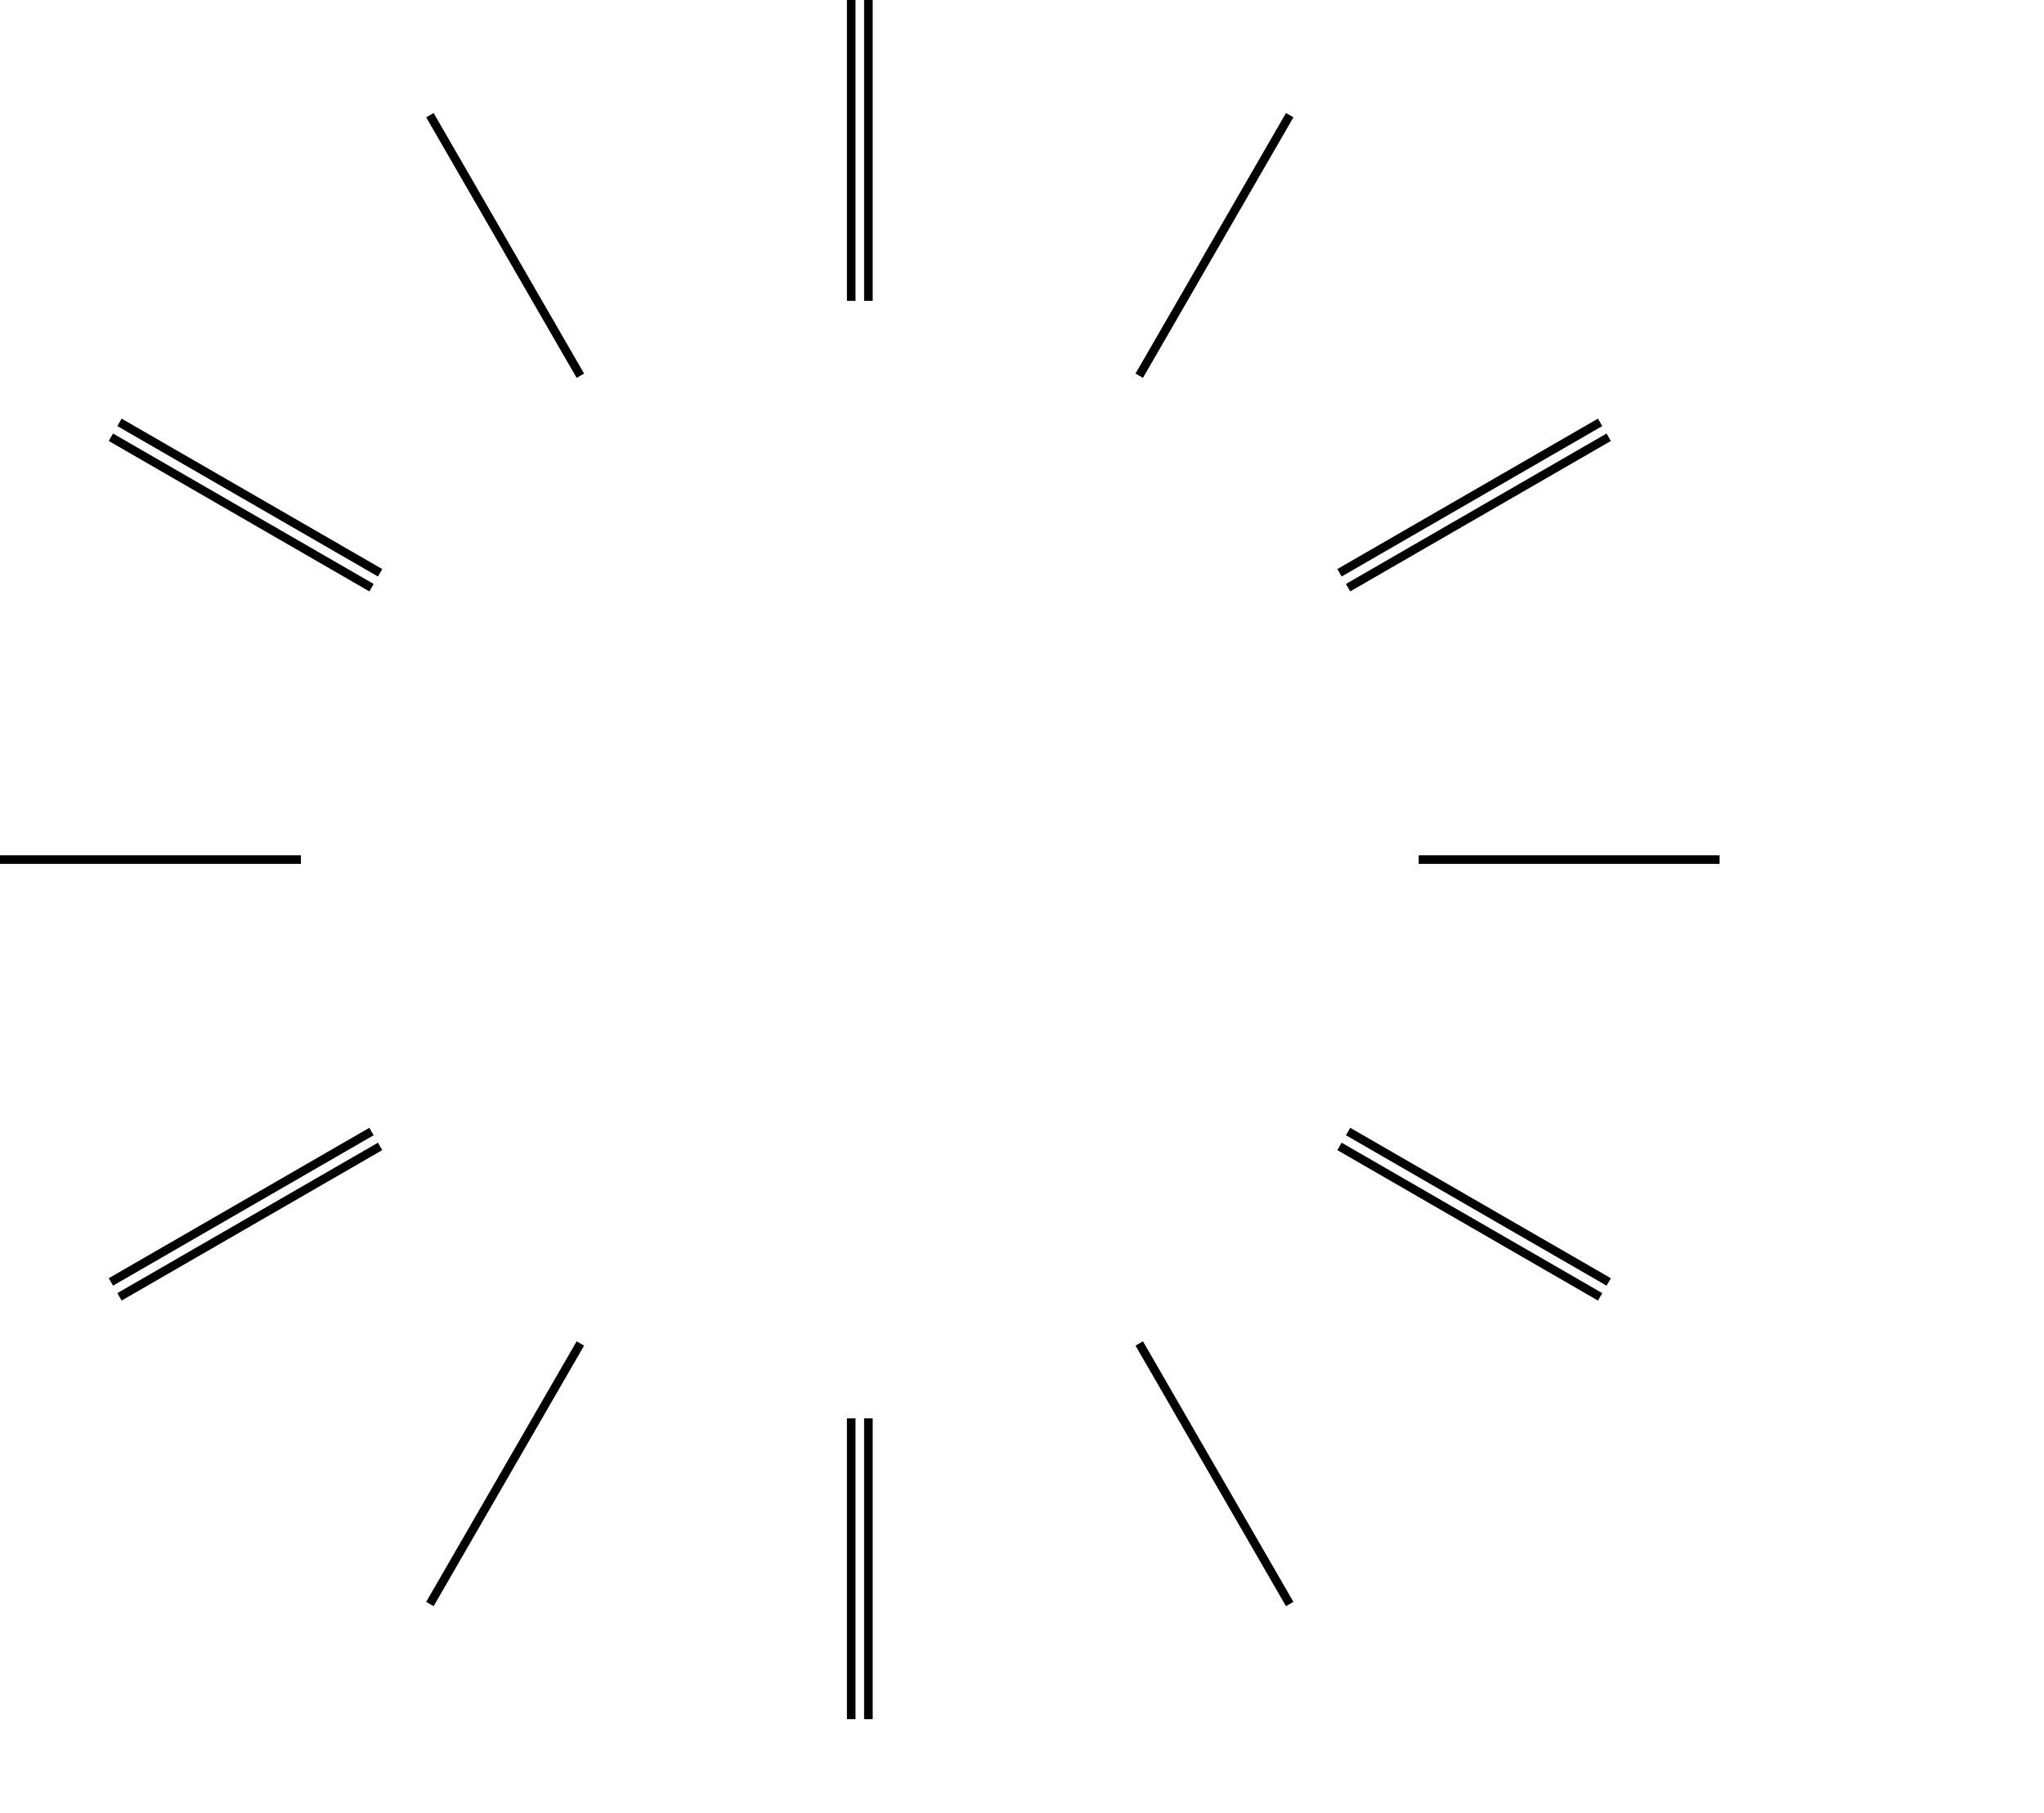
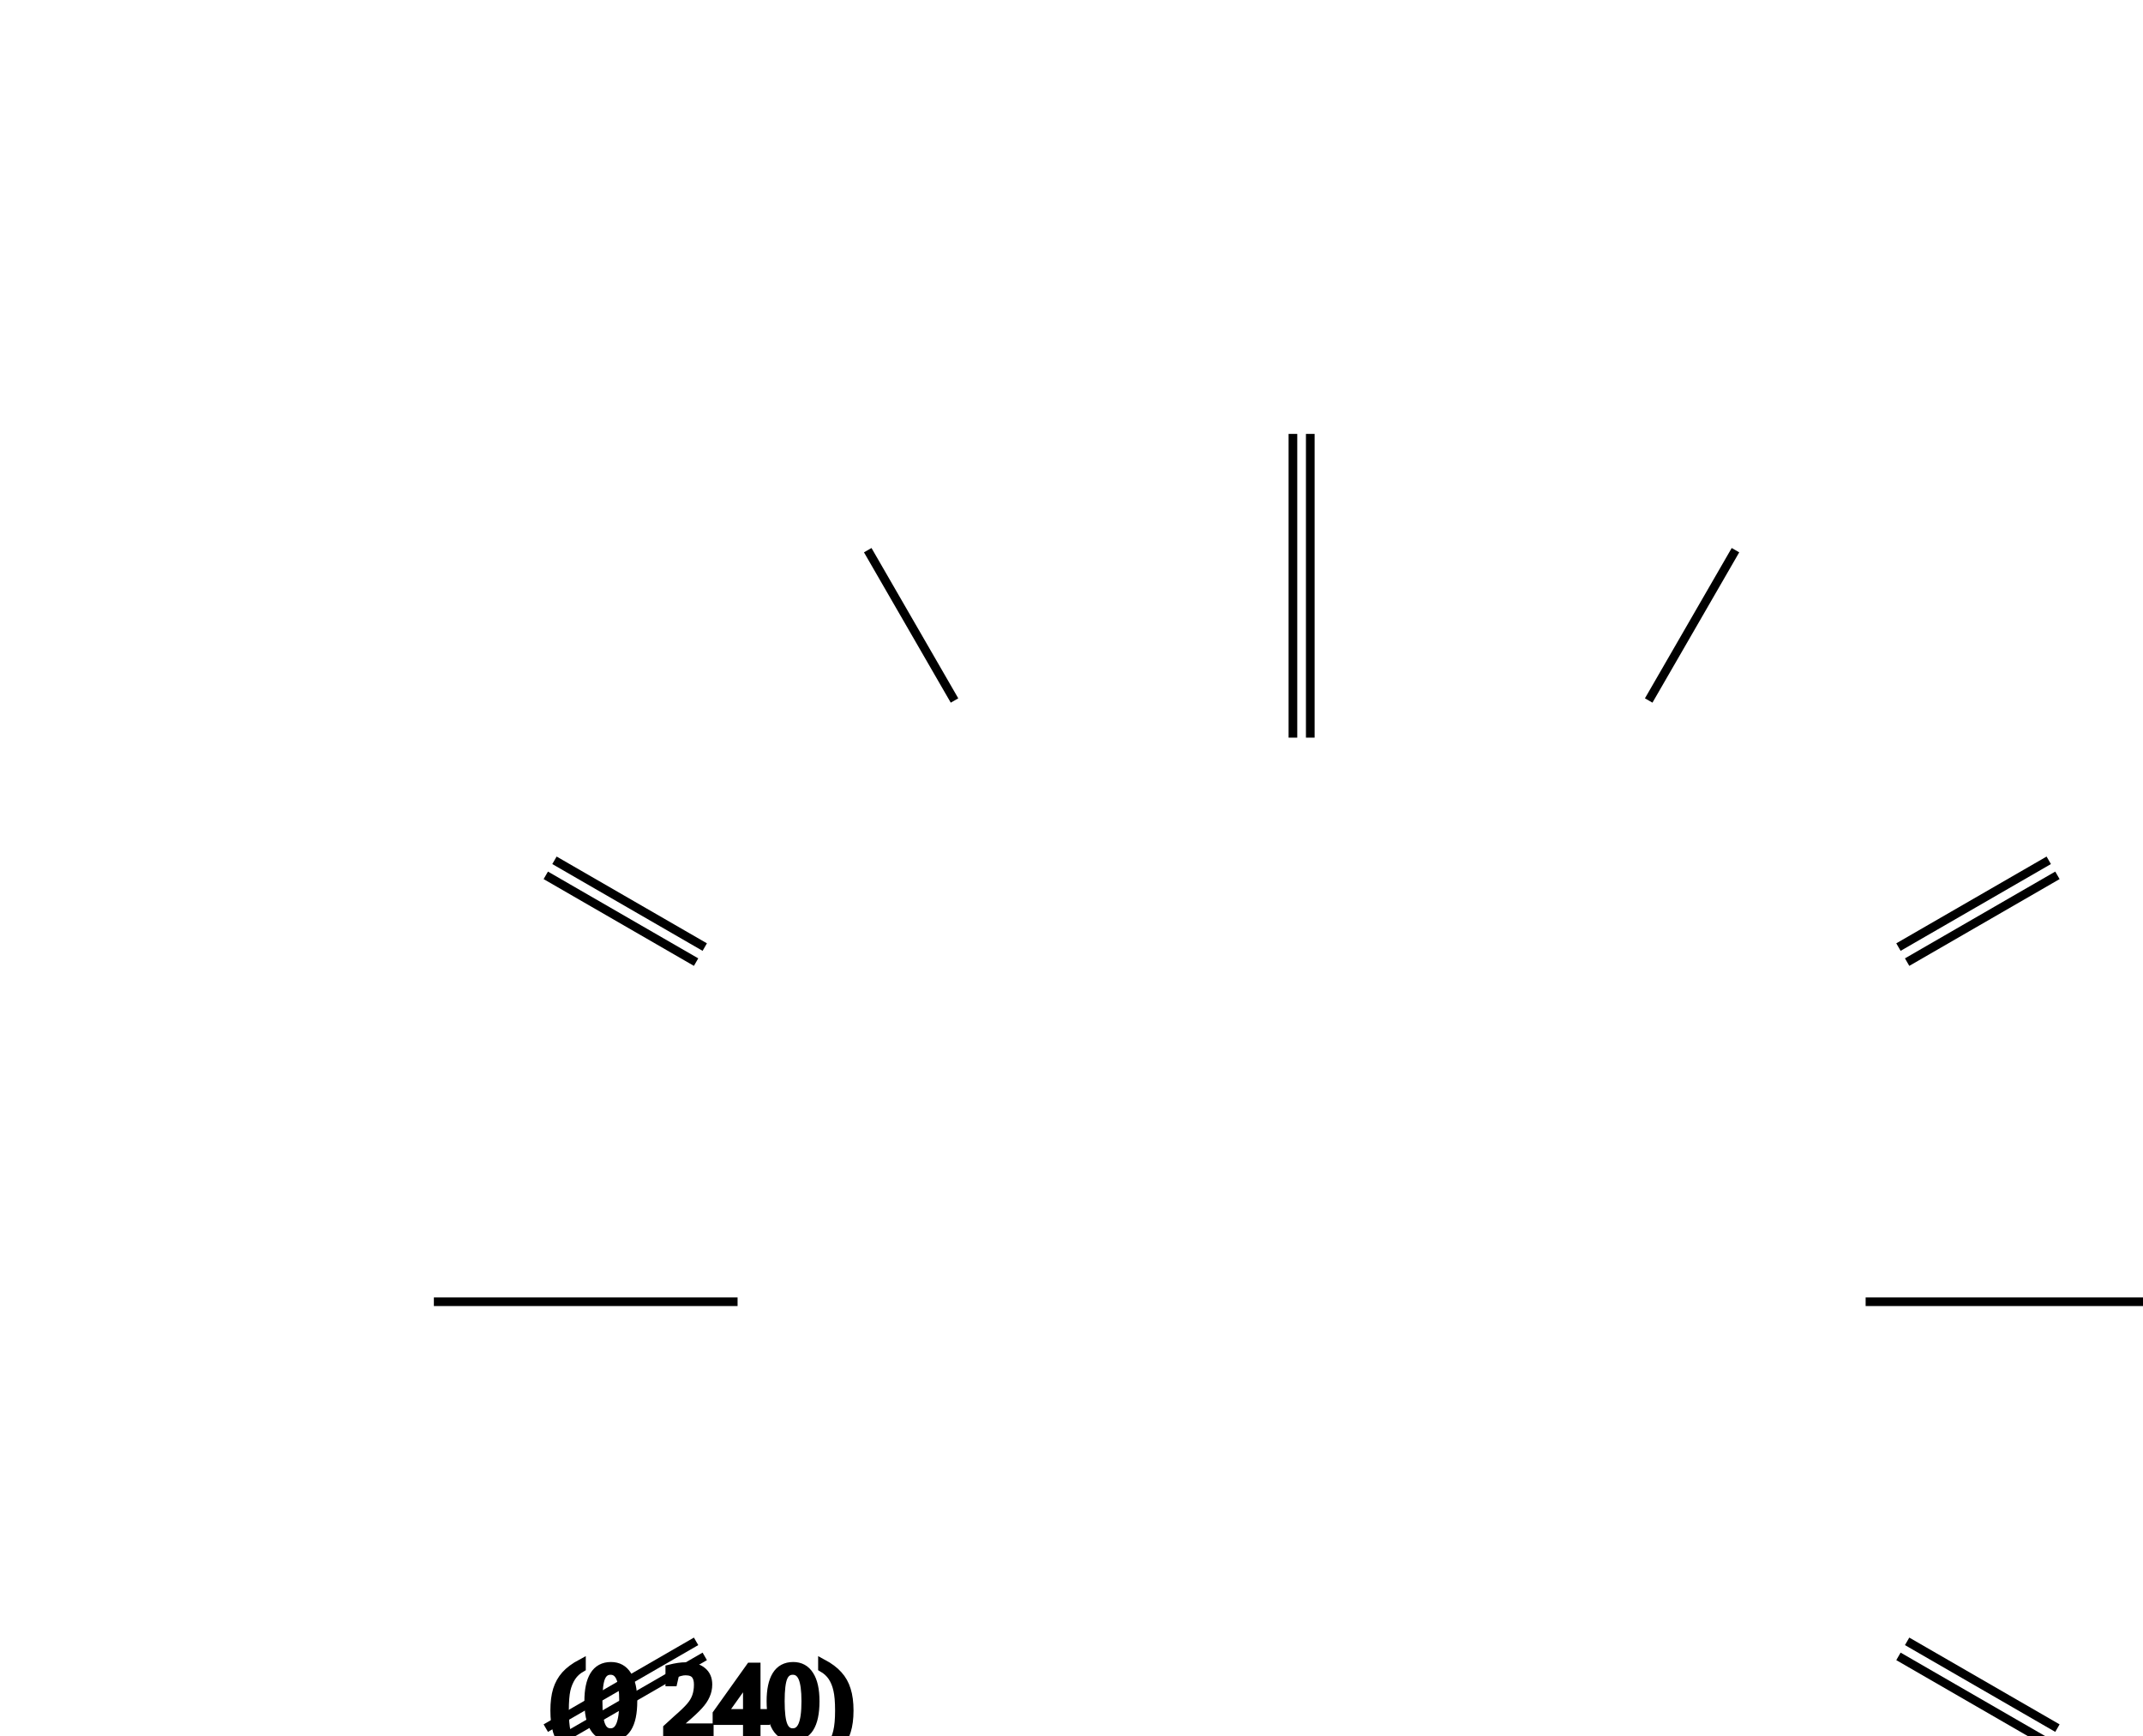
<svg xmlns="http://www.w3.org/2000/svg" xmlns:xlink="http://www.w3.org/1999/xlink" width="100%" height="100%">
  <defs>
-     <line id="tick" x1="0" y1="0" x2="0" y2="35" />
-     <use id="stick" xlink:href="#tick" transform="translate(100)" />
-     <g id="dtick">
-       <use xlink:href="#tick" transform="translate(99)" />
-       <use xlink:href="#tick" transform="translate(101)" />
+     <line id="l" x1="0" y1="35" x2="0" y2="0" />
+     <line id="s" x1="0" y1="20" x2="0" y2="0" />
+     <use id="so" xlink:href="#s" transform="translate(0 -100)" />
+     <use id="lo" xlink:href="#l" transform="translate(0 -100)" />
+     <g id="se">
+       <use xlink:href="#s" transform="translate(1 -100)" />
+       <use xlink:href="#s" transform="translate(-1 -100)" />
    </g>
-     <g id="duo">
-       <use xlink:href="#dtick" />
-       <use xlink:href="#stick" transform="rotate(30 100 100)" />
-     </g>
-     <g id="quad">
-       <use xlink:href="#duo" />
-       <use xlink:href="#duo" transform="rotate(180 100 100)" />
+     <g id="le">
+       <use xlink:href="#l" transform="translate(1 -100)" />
+       <use xlink:href="#l" transform="translate(-1 -100)" />
    </g>
  </defs>
-   <g stroke="black">
-     <use xlink:href="#quad" />
-     <use xlink:href="#quad" transform="rotate(60 100 100)" />
-     <use xlink:href="#quad" transform="rotate(120 100 100)" />
+   <g transform="translate(150 150)" stroke="black">
+     <use xlink:href="#le" />
+     <g transform="rotate(240)">
+       <use xlink:href="#se" />
+       <text transform="translate(0 -100) rotate(-240)">(0 240)</text>
+     </g>
+     <use xlink:href="#so" transform="rotate(30)" />
+     <use xlink:href="#se" transform="rotate(60)" />
+     <use xlink:href="#lo" transform="rotate(90)" />
+     <use xlink:href="#se" transform="rotate(120)" />
+     <use xlink:href="#so" transform="rotate(150)" />
+     <use xlink:href="#le" transform="rotate(180)" />
+     <use xlink:href="#so" transform="rotate(210)" />
+     <use xlink:href="#lo" transform="rotate(270)" />
+     <use xlink:href="#se" transform="rotate(300)" />
+     <use xlink:href="#so" transform="rotate(330)" />
+     <text x="100" y="0">(100 100)</text>
  </g>
</svg>
